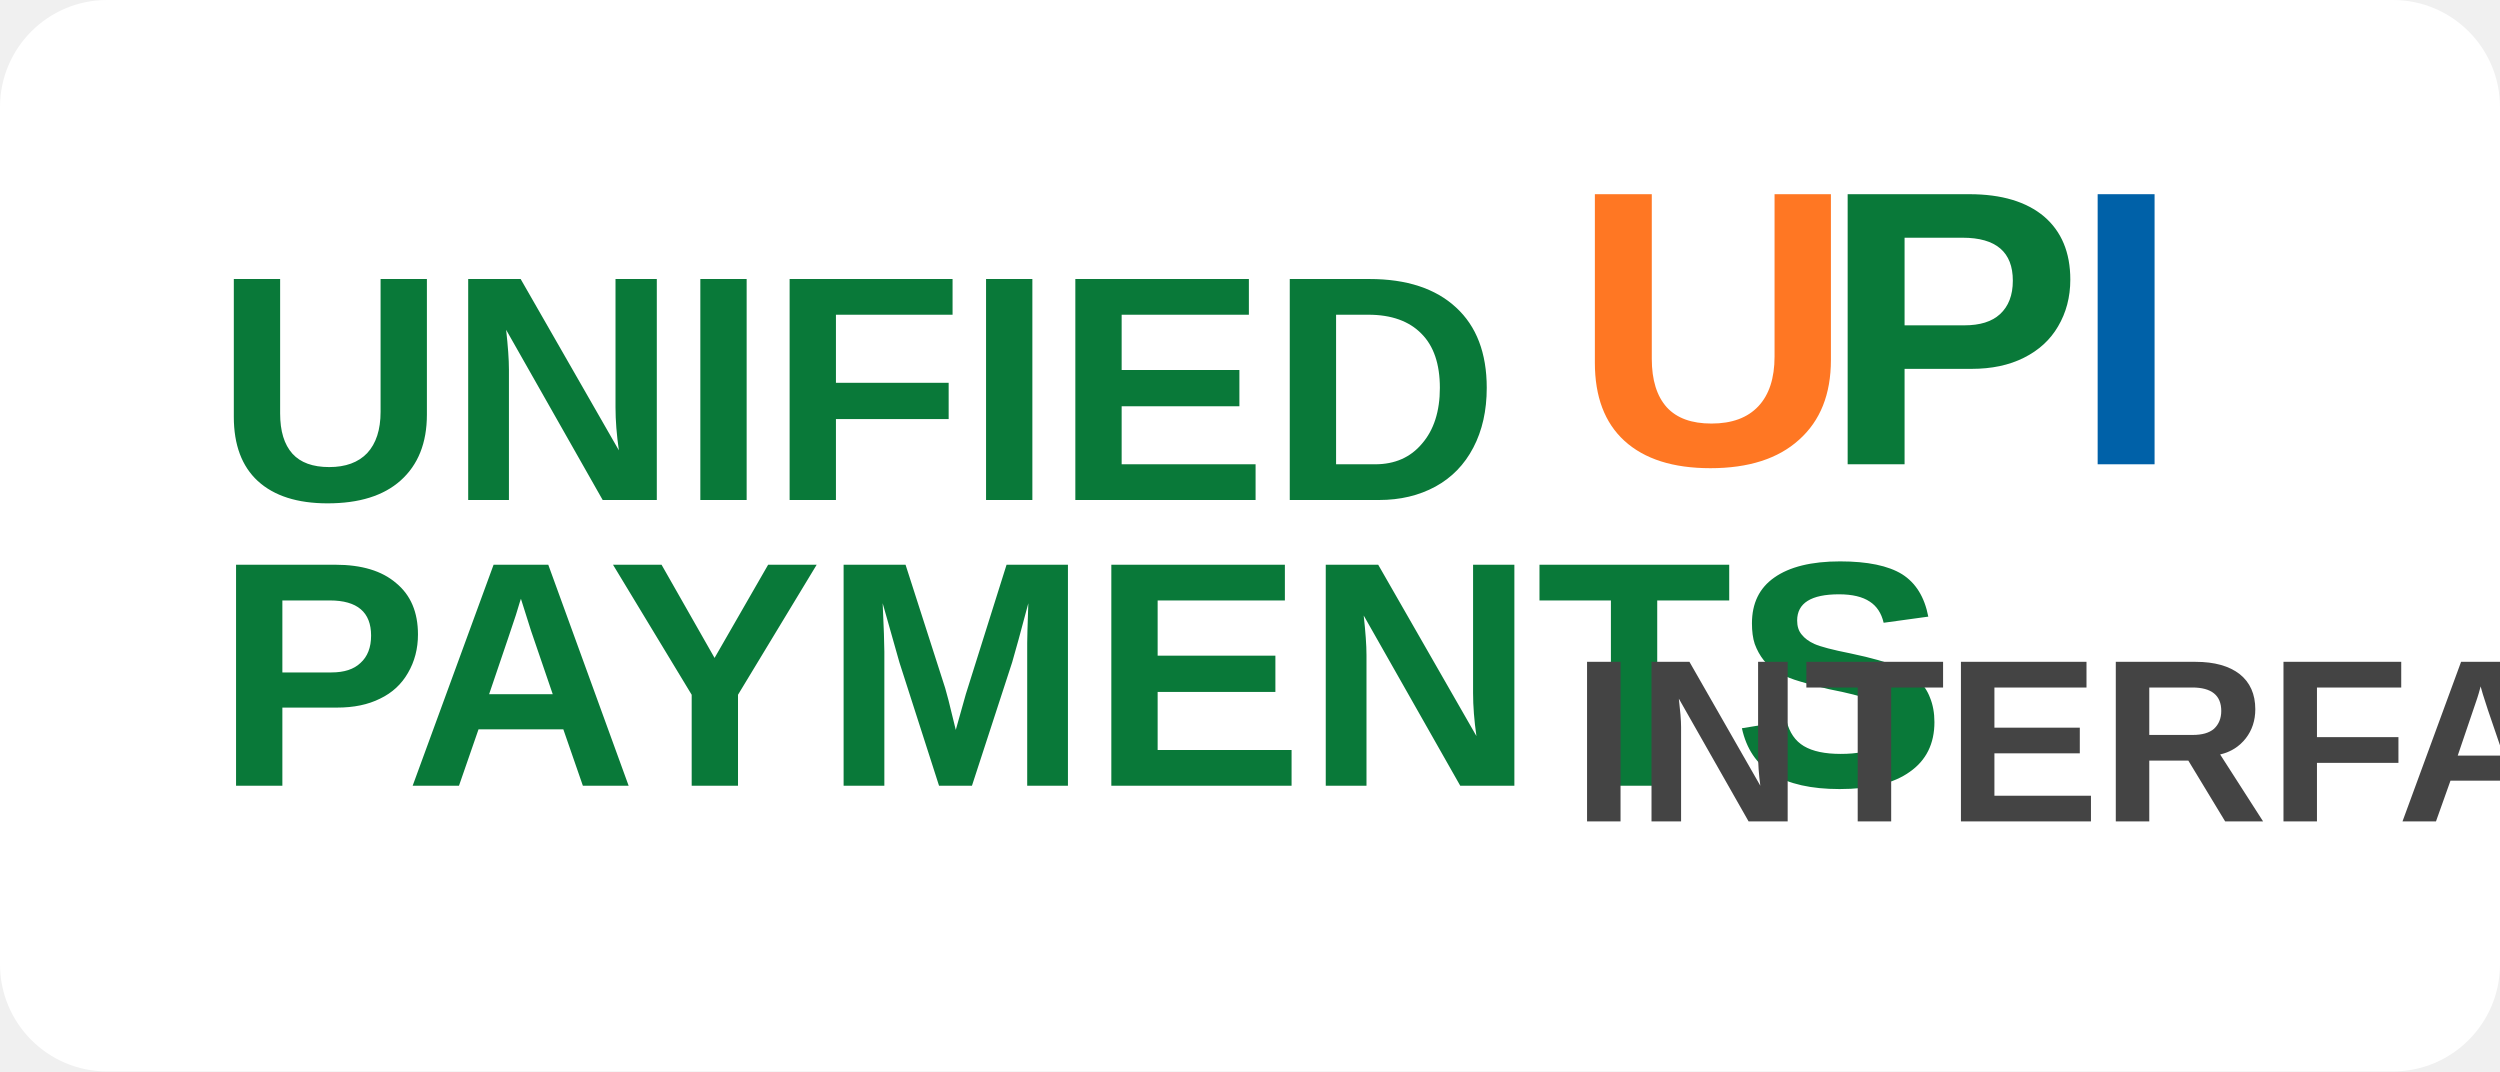
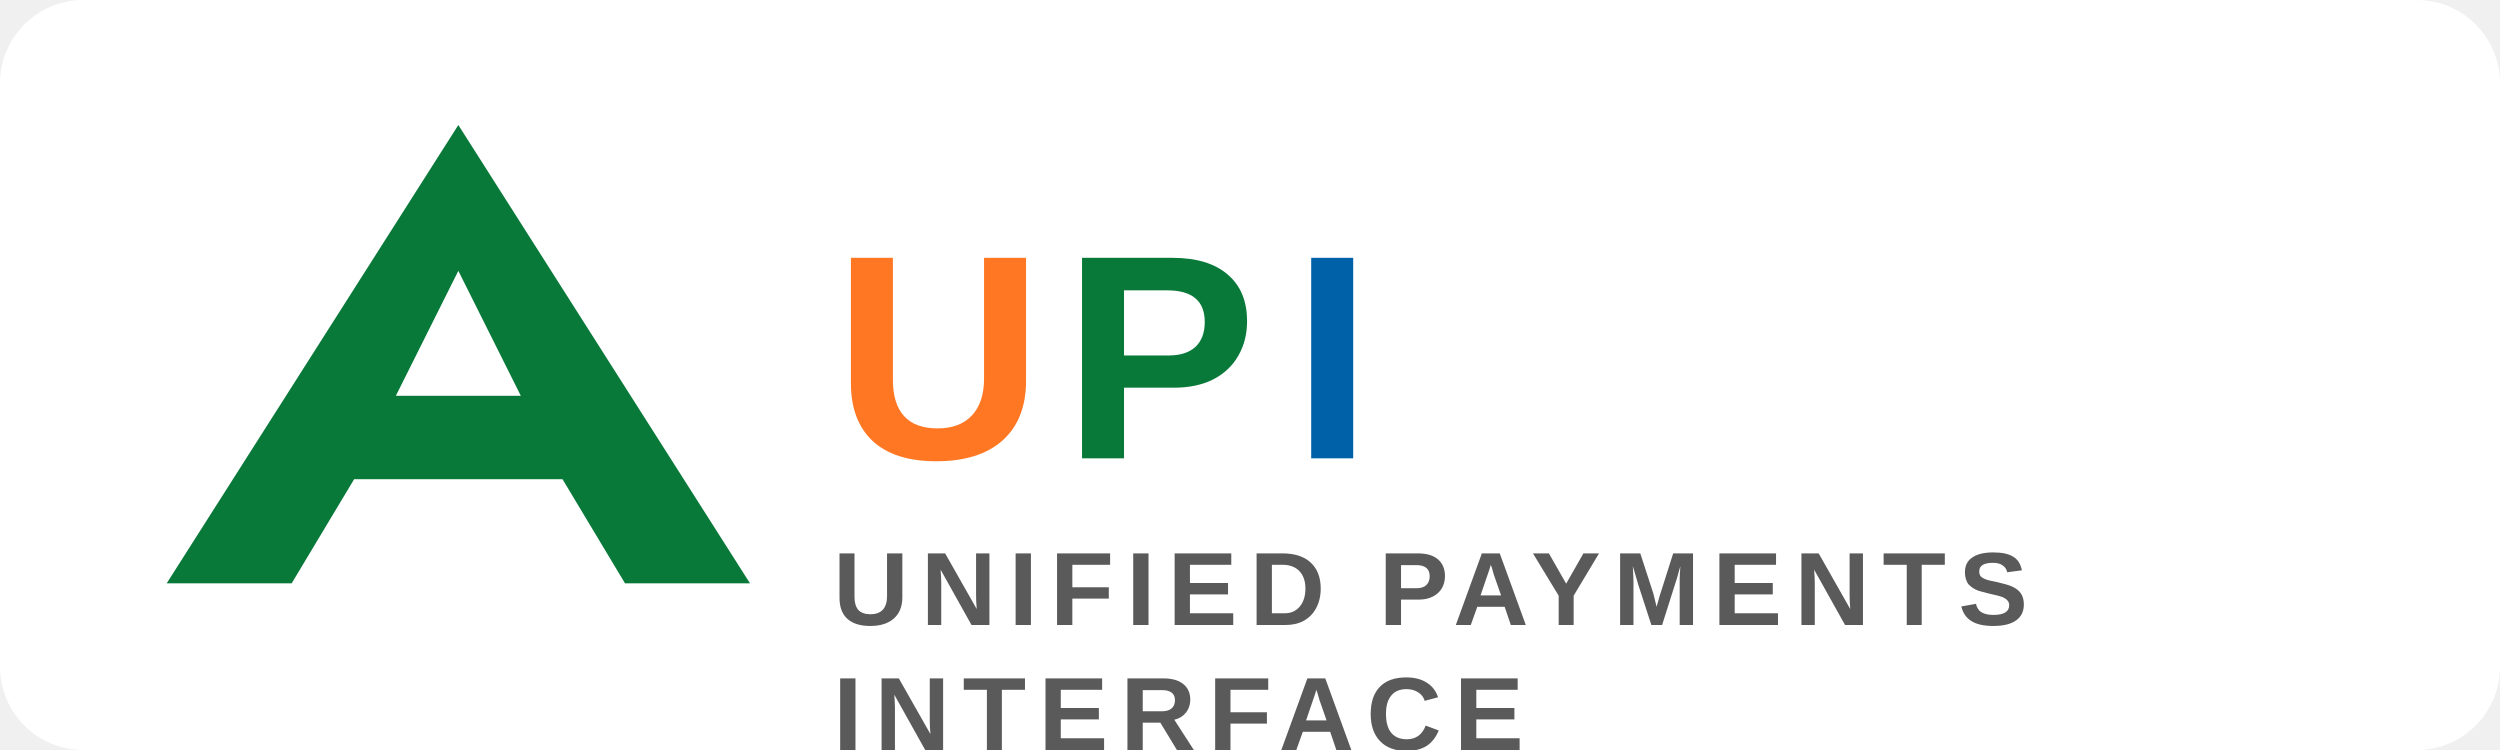
- <svg xmlns="http://www.w3.org/2000/svg" viewBox="0 0 70 30" role="img" aria-label="UPI">
-   <rect width="70" height="30" rx="3" fill="#fff" />
-   <text x="6" y="14" font-family="Arial,Helvetica,sans-serif" font-size="9" font-weight="800" fill="#097939">UNIFIED</text>
-   <text x="6" y="22" font-family="Arial,Helvetica,sans-serif" font-size="9" font-weight="800" fill="#097939">PAYMENTS</text>
-   <text x="44" y="13" font-family="Arial,Helvetica,sans-serif" font-size="11" font-weight="900" fill="#FF7723">U</text>
-   <text x="51" y="13" font-family="Arial,Helvetica,sans-serif" font-size="11" font-weight="900" fill="#097939">P</text>
-   <text x="58" y="13" font-family="Arial,Helvetica,sans-serif" font-size="11" font-weight="900" fill="#0061A8">I</text>
-   <text x="44" y="23" font-family="Arial,Helvetica,sans-serif" font-size="6.5" font-weight="700" fill="#444">INTERFACE</text>
+ <svg xmlns="http://www.w3.org/2000/svg" viewBox="0 0 120 36" role="img" aria-label="UPI">
+   <rect width="120" height="36" rx="4" fill="#fff" />
+   <g transform="translate(8 6)">
+     <path d="M14 0L0 22h6l3-5h10l3 5h6L14 0zm-3 13l3-6 3 6h-6z" fill="#097939" />
+   </g>
+   <g transform="translate(40 8)" font-family="'Helvetica Neue',Arial,sans-serif" font-weight="900">
+     <text x="0" y="14" font-size="14" fill="#FF7723">U</text>
+     <text x="11" y="14" font-size="14" fill="#097939">P</text>
+     <text x="22" y="14" font-size="14" fill="#0061A8">I</text>
+     <text x="0" y="22" font-size="5" font-weight="700" fill="#5A5A5A" letter-spacing="0.6">UNIFIED PAYMENTS</text>
+     <text x="0" y="28" font-size="5" font-weight="700" fill="#5A5A5A" letter-spacing="0.6">INTERFACE</text>
+   </g>
</svg>
